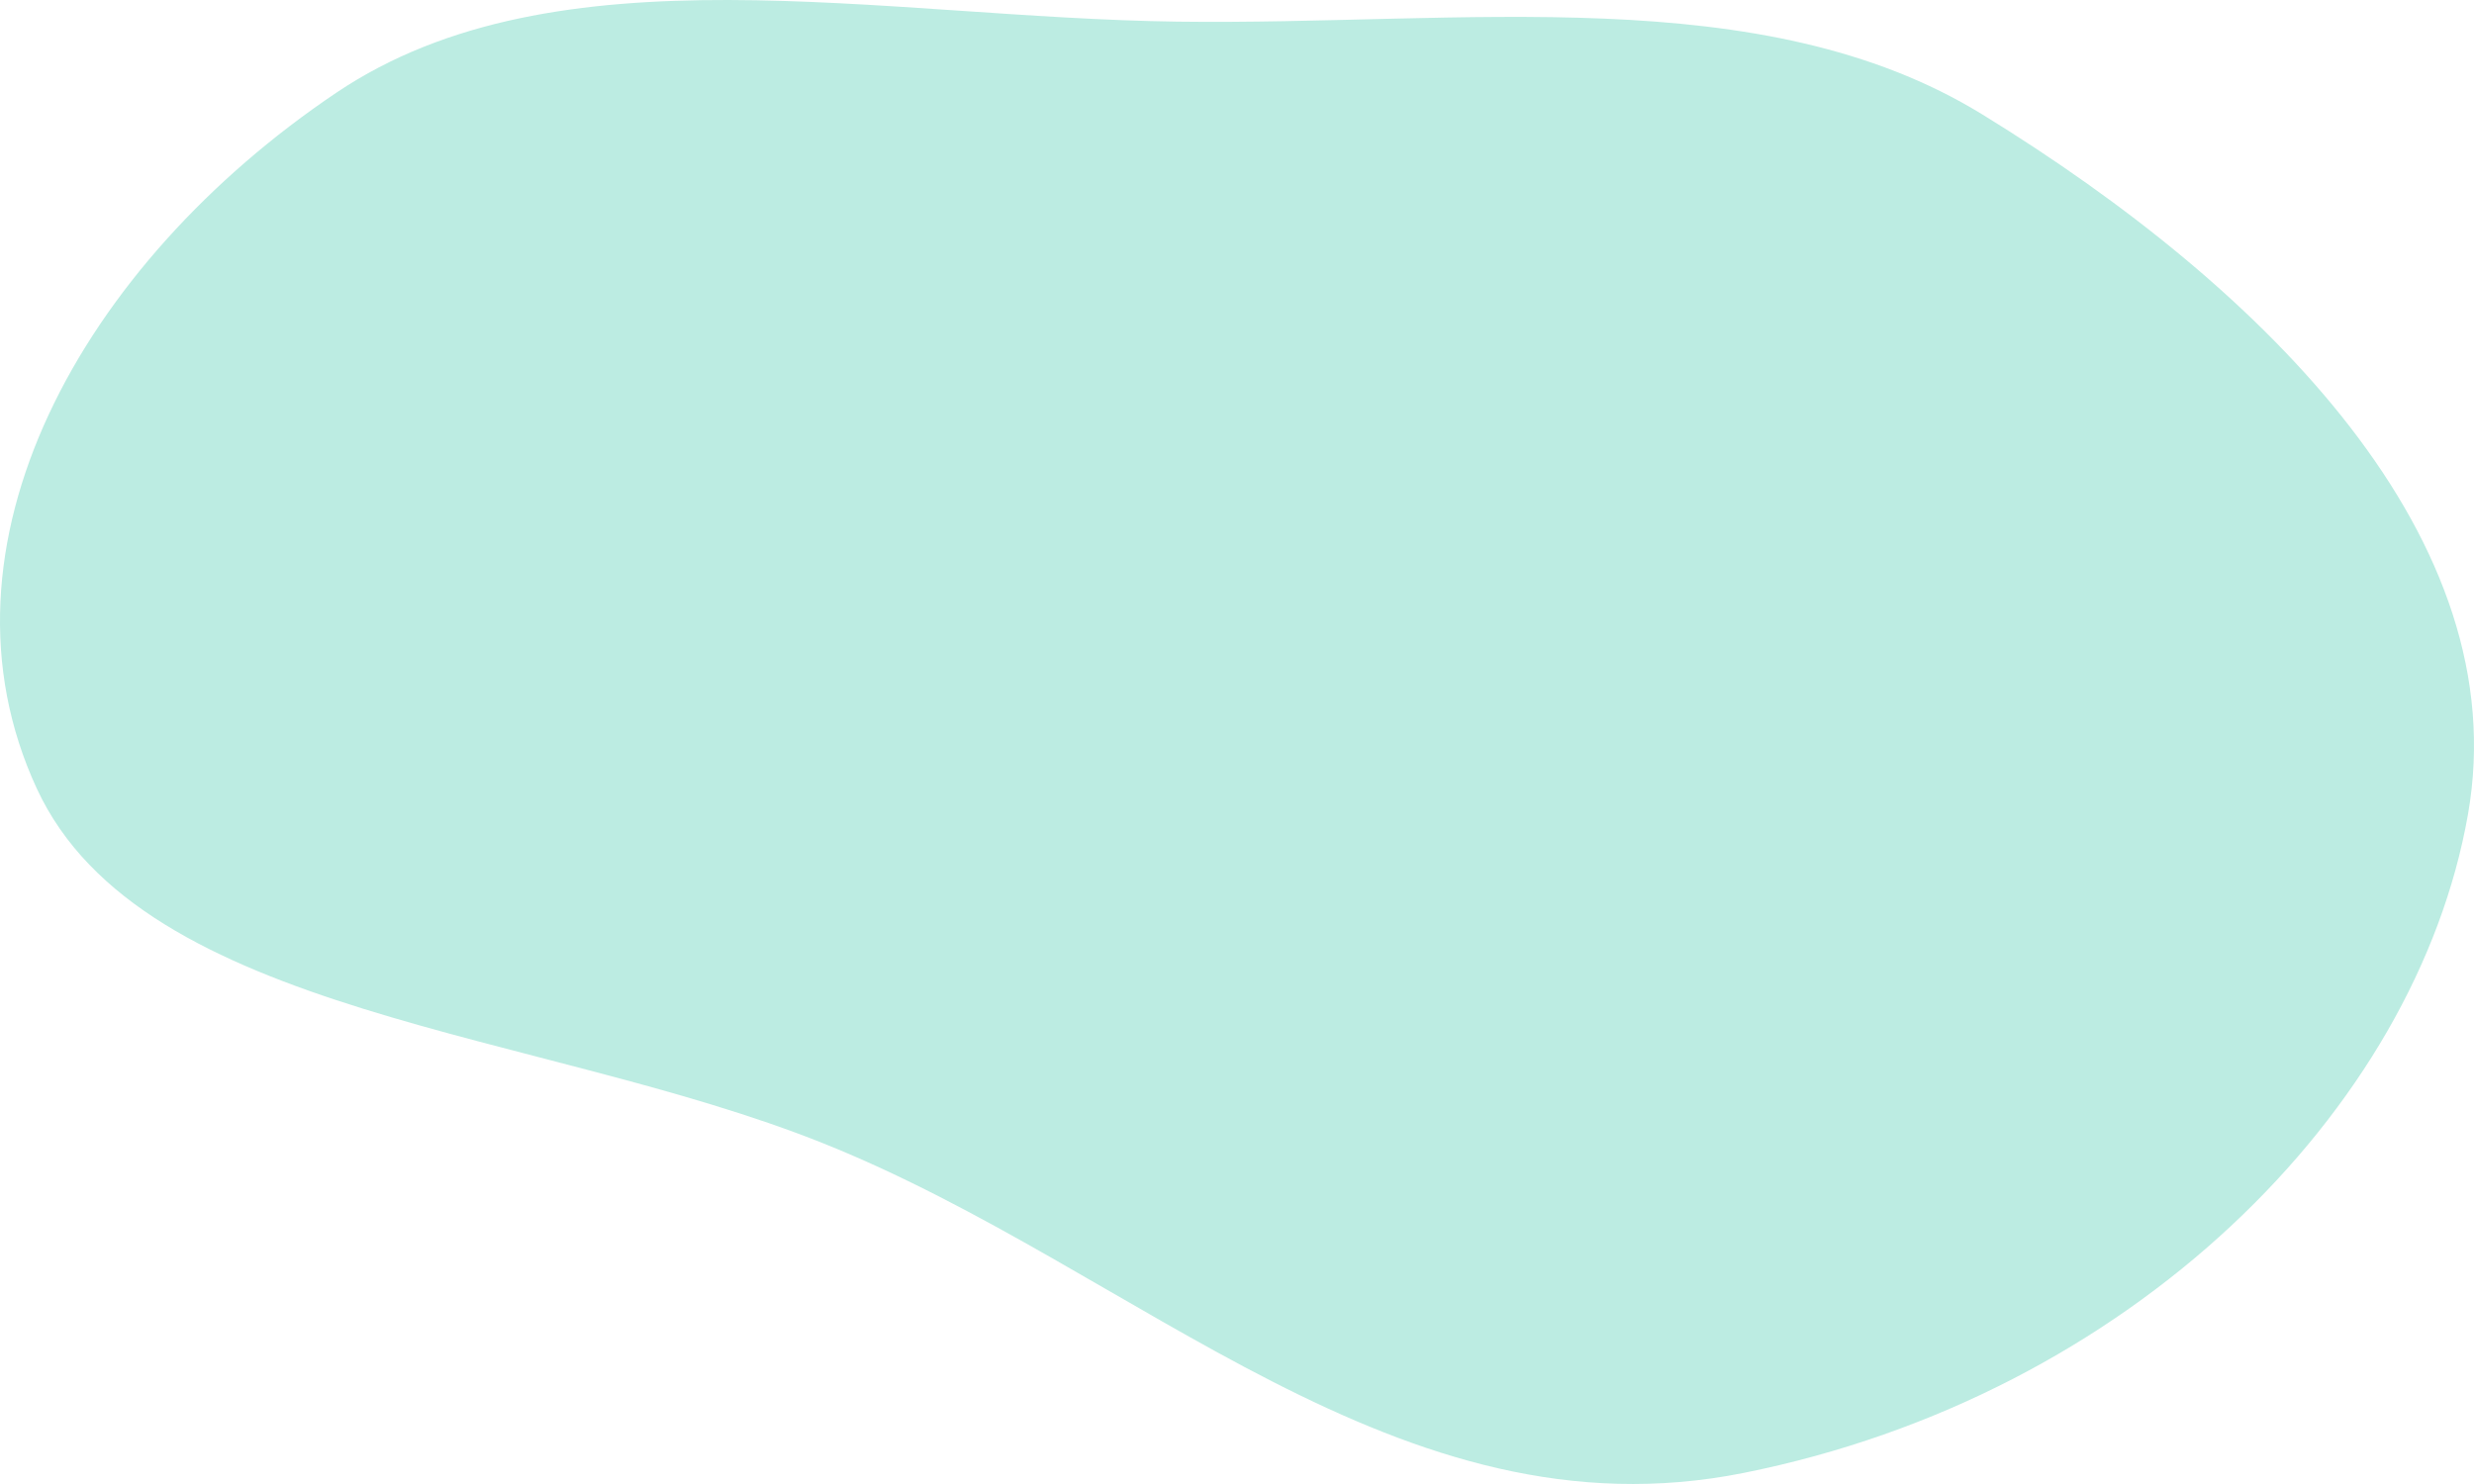
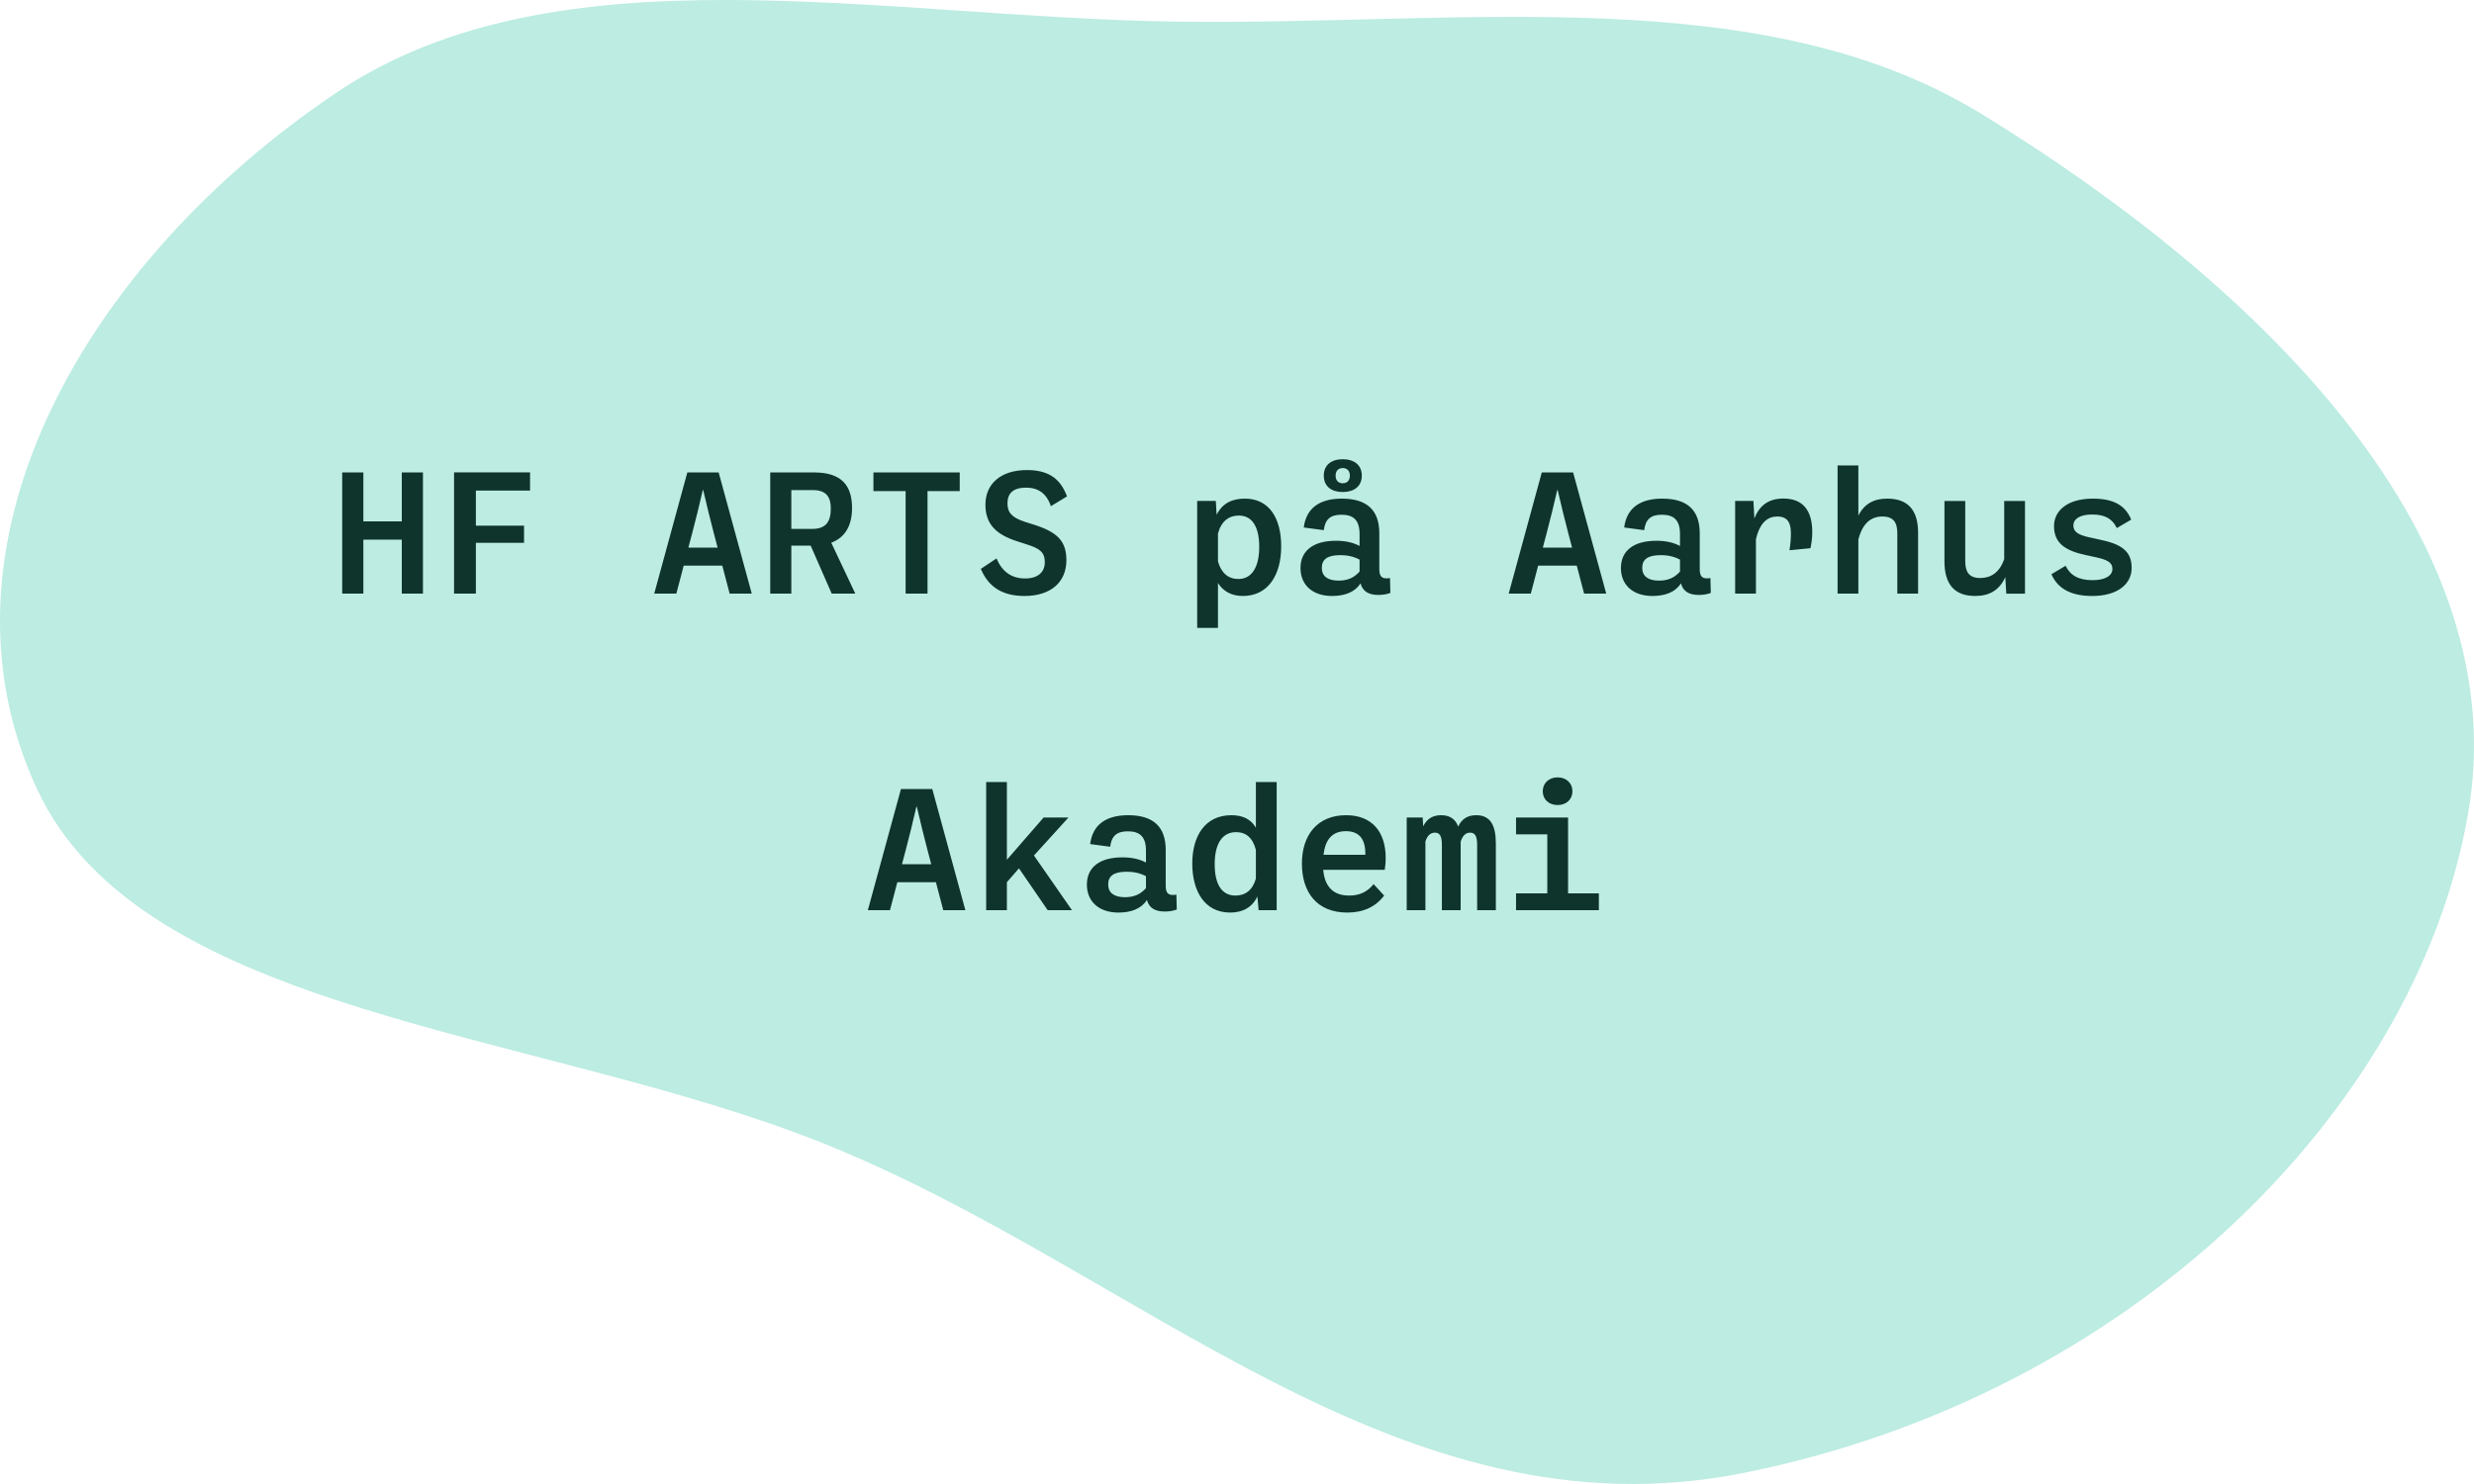
<svg xmlns="http://www.w3.org/2000/svg" width="250" height="150" viewBox="0 0 250 150" fill="none">
  <path fill-rule="evenodd" clip-rule="evenodd" d="M119.001 2.187C147.849 2.569 178.021 -2.133 200.313 11.565C229.191 29.31 254.257 54.597 249.392 82.309C244.131 112.275 215.245 141.061 176.204 148.879C141.286 155.872 115.099 128.357 83.24 115.584C54.542 104.078 14.395 102.735 3.729 79.729C-7.625 55.236 8.225 26.7 33.997 9.364C56.301 -5.64 89.005 1.79 119.001 2.187Z" fill="#BCECE2" />
+   <path d="M34.58 60V47.752H36.717V52.703H40.602V47.752H42.74V60H40.602V54.547H36.717V60H34.58ZM45.883 60V47.745H53.563V49.59H48.088V53.13H52.955V54.87H48.088V60H45.883ZM73.731 60L72.989 57.172H69.089L68.346 60H66.111L69.456 47.752H72.621L75.966 60H73.731ZM69.561 55.35H72.516L72.126 53.873C71.736 52.38 71.451 51.21 71.061 49.538H71.016C70.626 51.21 70.349 52.38 69.951 53.873L69.561 55.35ZM86.429 60H84.044L81.922 55.155H79.964V60H77.834V47.752H82.244C85.102 47.752 86.099 49.125 86.099 51.352C86.099 53.04 85.469 54.307 83.999 54.855L86.429 60ZM79.964 49.538V53.46H82.087C83.452 53.46 83.954 52.74 83.954 51.39C83.954 50.25 83.512 49.538 82.139 49.538H79.964ZM96.982 47.752V49.642H93.727V60H91.515V49.642H88.26V47.752H96.982ZM103.53 60.24C101.408 60.24 99.93 59.43 99.113 57.502L100.695 56.445C101.273 57.795 102.218 58.47 103.59 58.47C104.925 58.47 105.578 57.795 105.578 56.835C105.578 55.83 105.09 55.447 103.778 55.035L102.788 54.712C100.71 54.045 99.578 53.025 99.578 51.015C99.578 48.953 101.07 47.513 103.778 47.513C105.81 47.513 107.123 48.263 107.82 50.175L106.193 51.165C105.758 49.852 104.88 49.29 103.695 49.29C102.375 49.29 101.805 49.867 101.805 50.88C101.805 51.788 102.233 52.305 103.53 52.733L104.498 53.04C106.86 53.79 107.76 54.705 107.76 56.625C107.76 58.815 106.215 60.24 103.53 60.24ZM125.799 50.4C128.229 50.4 129.466 52.343 129.466 55.222C129.466 58.163 128.116 60.24 125.596 60.24C124.479 60.24 123.624 59.797 123.076 58.928V63.465H120.976V50.633H122.859L122.941 52.028C123.526 50.873 124.494 50.4 125.799 50.4ZM125.139 58.523C126.526 58.523 127.246 57.285 127.246 55.282C127.246 53.4 126.631 52.11 125.184 52.11C124.179 52.11 123.399 52.688 123.076 53.94V56.745C123.406 57.922 124.119 58.523 125.139 58.523ZM135.684 49.733C134.574 49.733 133.771 49.185 133.771 48.075C133.771 46.972 134.574 46.417 135.684 46.417C136.801 46.417 137.611 46.972 137.611 48.075C137.611 49.185 136.801 49.733 135.684 49.733ZM135.684 47.31C135.256 47.31 134.964 47.58 134.964 48.075C134.964 48.585 135.256 48.847 135.684 48.847C136.111 48.847 136.404 48.585 136.404 48.075C136.404 47.58 136.111 47.31 135.684 47.31ZM140.461 58.432L140.499 59.932C140.124 60.068 139.764 60.135 139.284 60.135C138.286 60.135 137.694 59.76 137.484 58.965C136.921 59.843 135.916 60.24 134.604 60.24C132.631 60.24 131.416 59.123 131.416 57.413C131.416 55.703 132.661 54.66 135.001 54.66C135.946 54.66 136.711 54.825 137.386 55.185V53.977C137.386 52.575 136.764 52.028 135.564 52.028C134.454 52.028 133.906 52.47 133.771 53.587L131.746 53.318C131.986 51.435 133.254 50.4 135.594 50.4C138.144 50.4 139.381 51.578 139.381 53.91V57.517C139.381 58.32 139.659 58.553 140.461 58.432ZM135.226 58.688C136.134 58.695 136.809 58.425 137.386 57.773V56.565C136.801 56.258 136.179 56.108 135.399 56.115C134.146 56.123 133.569 56.528 133.569 57.398C133.569 58.245 134.169 58.68 135.226 58.688ZM160.075 60L159.332 57.172H155.432L154.69 60H152.455L155.8 47.752H158.965L162.31 60H160.075ZM155.905 55.35H158.86L158.47 53.873C158.08 52.38 157.795 51.21 157.405 49.538H157.36C156.97 51.21 156.692 52.38 156.295 53.873L155.905 55.35ZM172.84 58.432L172.878 59.932C172.503 60.068 172.143 60.135 171.663 60.135C170.665 60.135 170.073 59.76 169.863 58.965C169.3 59.843 168.295 60.24 166.983 60.24C165.01 60.24 163.795 59.123 163.795 57.413C163.795 55.703 165.04 54.66 167.38 54.66C168.325 54.66 169.09 54.825 169.765 55.185V53.977C169.765 52.575 169.143 52.028 167.943 52.028C166.833 52.028 166.285 52.47 166.15 53.587L164.125 53.318C164.365 51.435 165.633 50.4 167.973 50.4C170.523 50.4 171.76 51.578 171.76 53.91V57.517C171.76 58.32 172.038 58.553 172.84 58.432ZM167.605 58.688C168.513 58.695 169.188 58.425 169.765 57.773V56.565C169.18 56.258 168.558 56.108 167.778 56.115C166.525 56.123 165.948 56.528 165.948 57.398C165.948 58.245 166.548 58.68 167.605 58.688ZM180.213 50.392C182.148 50.392 183.131 51.54 183.131 53.797C183.131 54.307 183.071 54.833 182.951 55.41L180.828 55.62C180.918 55.05 180.971 54.502 180.971 53.932C180.971 52.928 180.708 52.208 179.598 52.208C178.653 52.208 177.843 52.778 177.438 54.51V60H175.338V50.633H177.183L177.281 52.403C177.783 51.12 178.691 50.392 180.213 50.392ZM190.699 50.4C192.739 50.4 193.826 51.487 193.826 53.865V60H191.726V53.917C191.726 52.83 191.359 52.208 190.211 52.208C189.124 52.208 188.216 52.837 187.789 54.54V60H185.689V47.047H187.789V52.117C188.389 50.917 189.371 50.4 190.699 50.4ZM202.527 50.64H204.627V60.008H202.737L202.639 58.335C202.039 59.663 201.019 60.24 199.594 60.24C197.569 60.24 196.489 59.13 196.489 56.745V50.64H198.589V56.708C198.589 57.795 198.957 58.425 200.097 58.425C201.154 58.425 202.047 57.9 202.527 56.513V50.64ZM211.43 60.24C209.427 60.24 207.987 59.61 207.297 58.042L208.73 57.188C209.202 58.155 210.035 58.642 211.46 58.642C212.75 58.642 213.462 58.178 213.462 57.51C213.462 56.85 212.96 56.572 211.685 56.303L210.777 56.108C208.715 55.665 207.56 54.915 207.56 53.182C207.56 51.578 208.97 50.4 211.482 50.4C213.5 50.4 214.752 51.03 215.36 52.523L213.905 53.377C213.447 52.417 212.69 52.005 211.407 52.005C210.177 52.005 209.517 52.455 209.517 53.115C209.517 53.693 209.9 54.06 211.205 54.33L212.105 54.525C214.257 54.975 215.405 55.612 215.405 57.405C215.405 59.07 213.935 60.24 211.43 60.24ZM95.317 92L94.575 89.172H90.675L89.932 92H87.697L91.042 79.752H94.207L97.552 92H95.317ZM91.147 87.35H94.102L93.712 85.873C93.322 84.38 93.037 83.21 92.647 81.537H92.602C92.212 83.21 91.935 84.38 91.537 85.873L91.147 87.35ZM105.87 92L102.968 87.77L101.745 89.172V92H99.653V79.047H101.745V86.907L105.458 82.632H107.97L104.483 86.472L108.323 92H105.87ZM118.876 90.433L118.913 91.933C118.538 92.067 118.178 92.135 117.698 92.135C116.701 92.135 116.108 91.76 115.898 90.965C115.336 91.843 114.331 92.24 113.018 92.24C111.046 92.24 109.831 91.123 109.831 89.412C109.831 87.703 111.076 86.66 113.416 86.66C114.361 86.66 115.126 86.825 115.801 87.185V85.978C115.801 84.575 115.178 84.028 113.978 84.028C112.868 84.028 112.321 84.47 112.186 85.588L110.161 85.317C110.401 83.435 111.668 82.4 114.008 82.4C116.558 82.4 117.796 83.578 117.796 85.91V89.517C117.796 90.32 118.073 90.552 118.876 90.433ZM113.641 90.688C114.548 90.695 115.223 90.425 115.801 89.772V88.565C115.216 88.257 114.593 88.108 113.813 88.115C112.561 88.123 111.983 88.528 111.983 89.397C111.983 90.245 112.583 90.68 113.641 90.688ZM126.909 79.047H129.009V92H127.186L127.059 90.612C126.541 91.715 125.574 92.24 124.306 92.24C121.719 92.24 120.481 90.065 120.481 87.282C120.481 84.515 121.764 82.4 124.426 82.4C125.611 82.4 126.421 82.82 126.909 83.668V79.047ZM124.846 90.522C125.836 90.522 126.586 89.975 126.909 88.805V85.91C126.601 84.688 125.904 84.11 124.914 84.11C123.466 84.11 122.746 85.347 122.746 87.35C122.746 89.338 123.429 90.522 124.846 90.522ZM140.026 86.735C140.026 87.118 139.996 87.515 139.929 87.92H133.711C133.861 89.562 134.671 90.522 136.329 90.522C137.409 90.522 138.166 90.147 138.804 89.368L139.869 90.522C138.991 91.685 137.731 92.24 136.141 92.24C133.051 92.24 131.559 90.162 131.559 87.29C131.559 84.38 133.149 82.4 136.021 82.4C138.654 82.4 140.026 84.088 140.026 86.735ZM136.006 84.013C134.521 84.013 133.914 84.98 133.741 86.397H137.971C137.994 84.957 137.469 84.013 136.006 84.013ZM149.177 82.4C150.609 82.4 151.157 83.42 151.157 85.28V92H149.267V85.377C149.267 84.5 149.034 84.162 148.562 84.162C148.142 84.162 147.812 84.41 147.602 85.085V85.28V92H145.704V85.377C145.704 84.5 145.472 84.162 145.007 84.162C144.594 84.162 144.257 84.395 144.039 85.055V92H142.149V82.632H143.762L143.814 83.525C144.212 82.707 144.842 82.4 145.629 82.4C146.522 82.4 147.069 82.797 147.354 83.547C147.737 82.715 148.367 82.4 149.177 82.4ZM157.397 81.373C156.52 81.373 155.897 80.802 155.897 79.978C155.897 79.16 156.52 78.575 157.397 78.575C158.275 78.575 158.897 79.16 158.897 79.978C158.897 80.802 158.275 81.373 157.397 81.373ZM153.197 92V90.297H156.355V84.335H153.197V82.632H158.455V90.297H161.567V92H153.197Z" fill="#0F342C" />
</svg>
